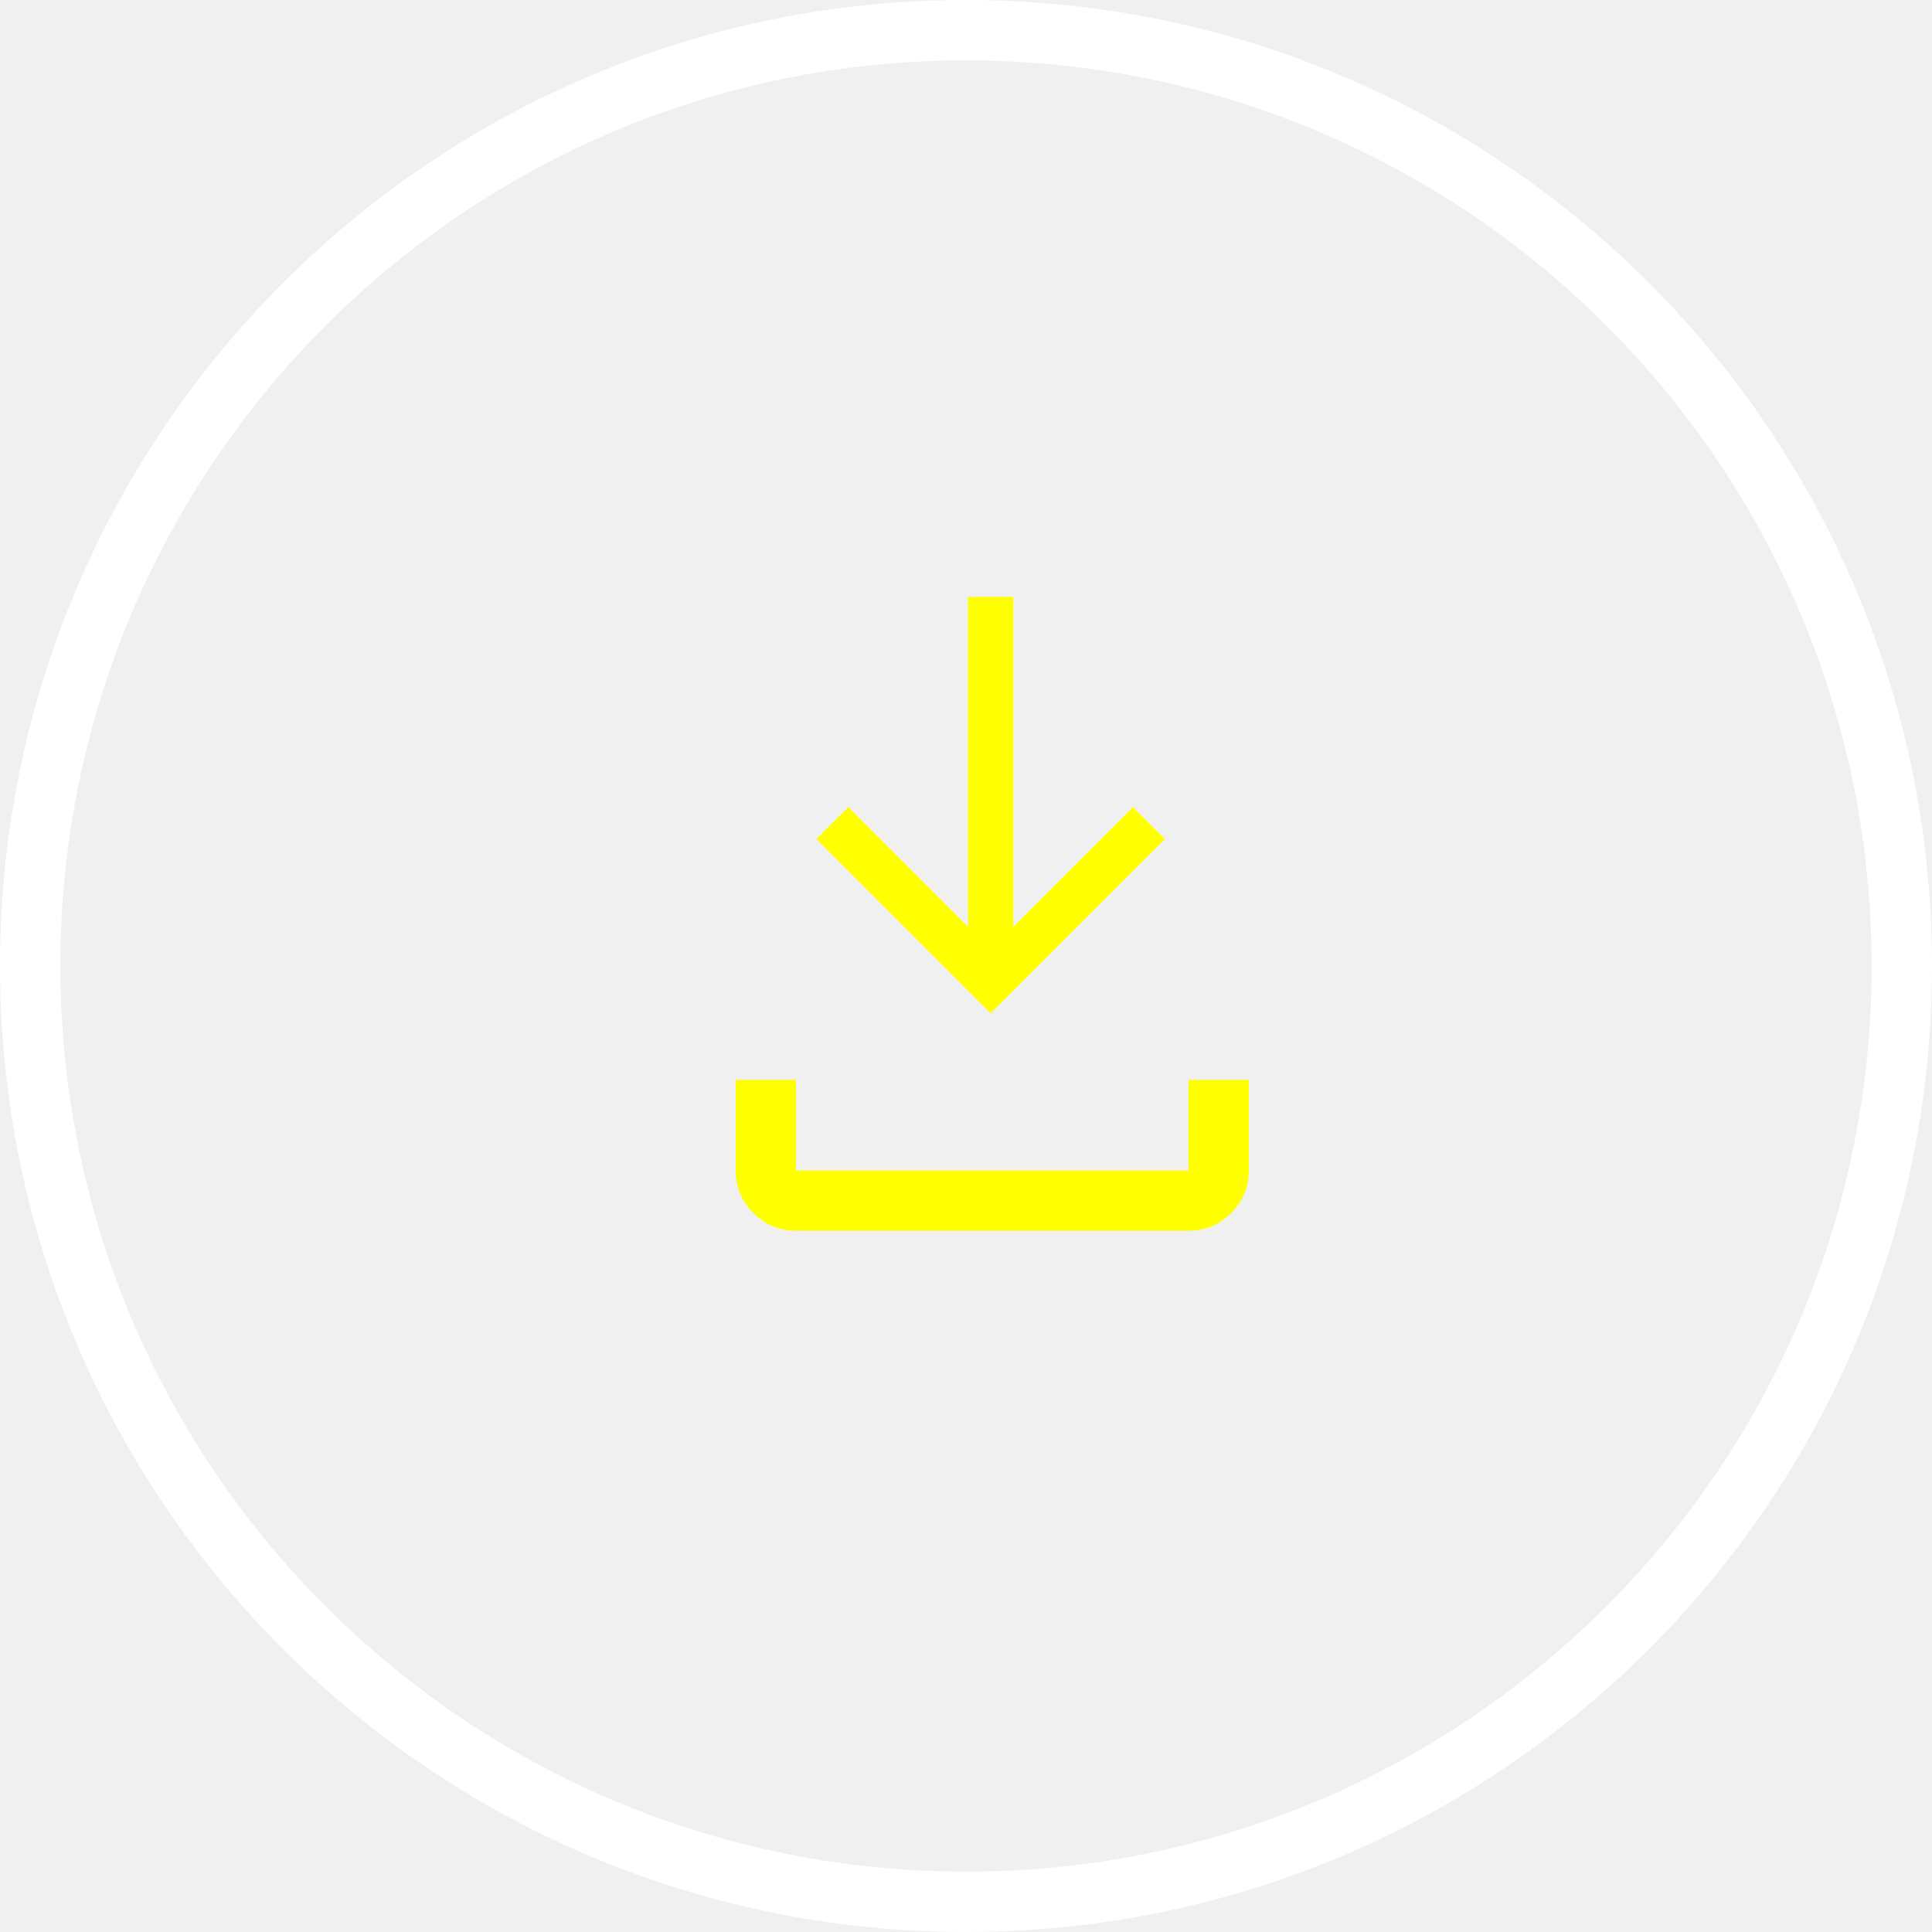
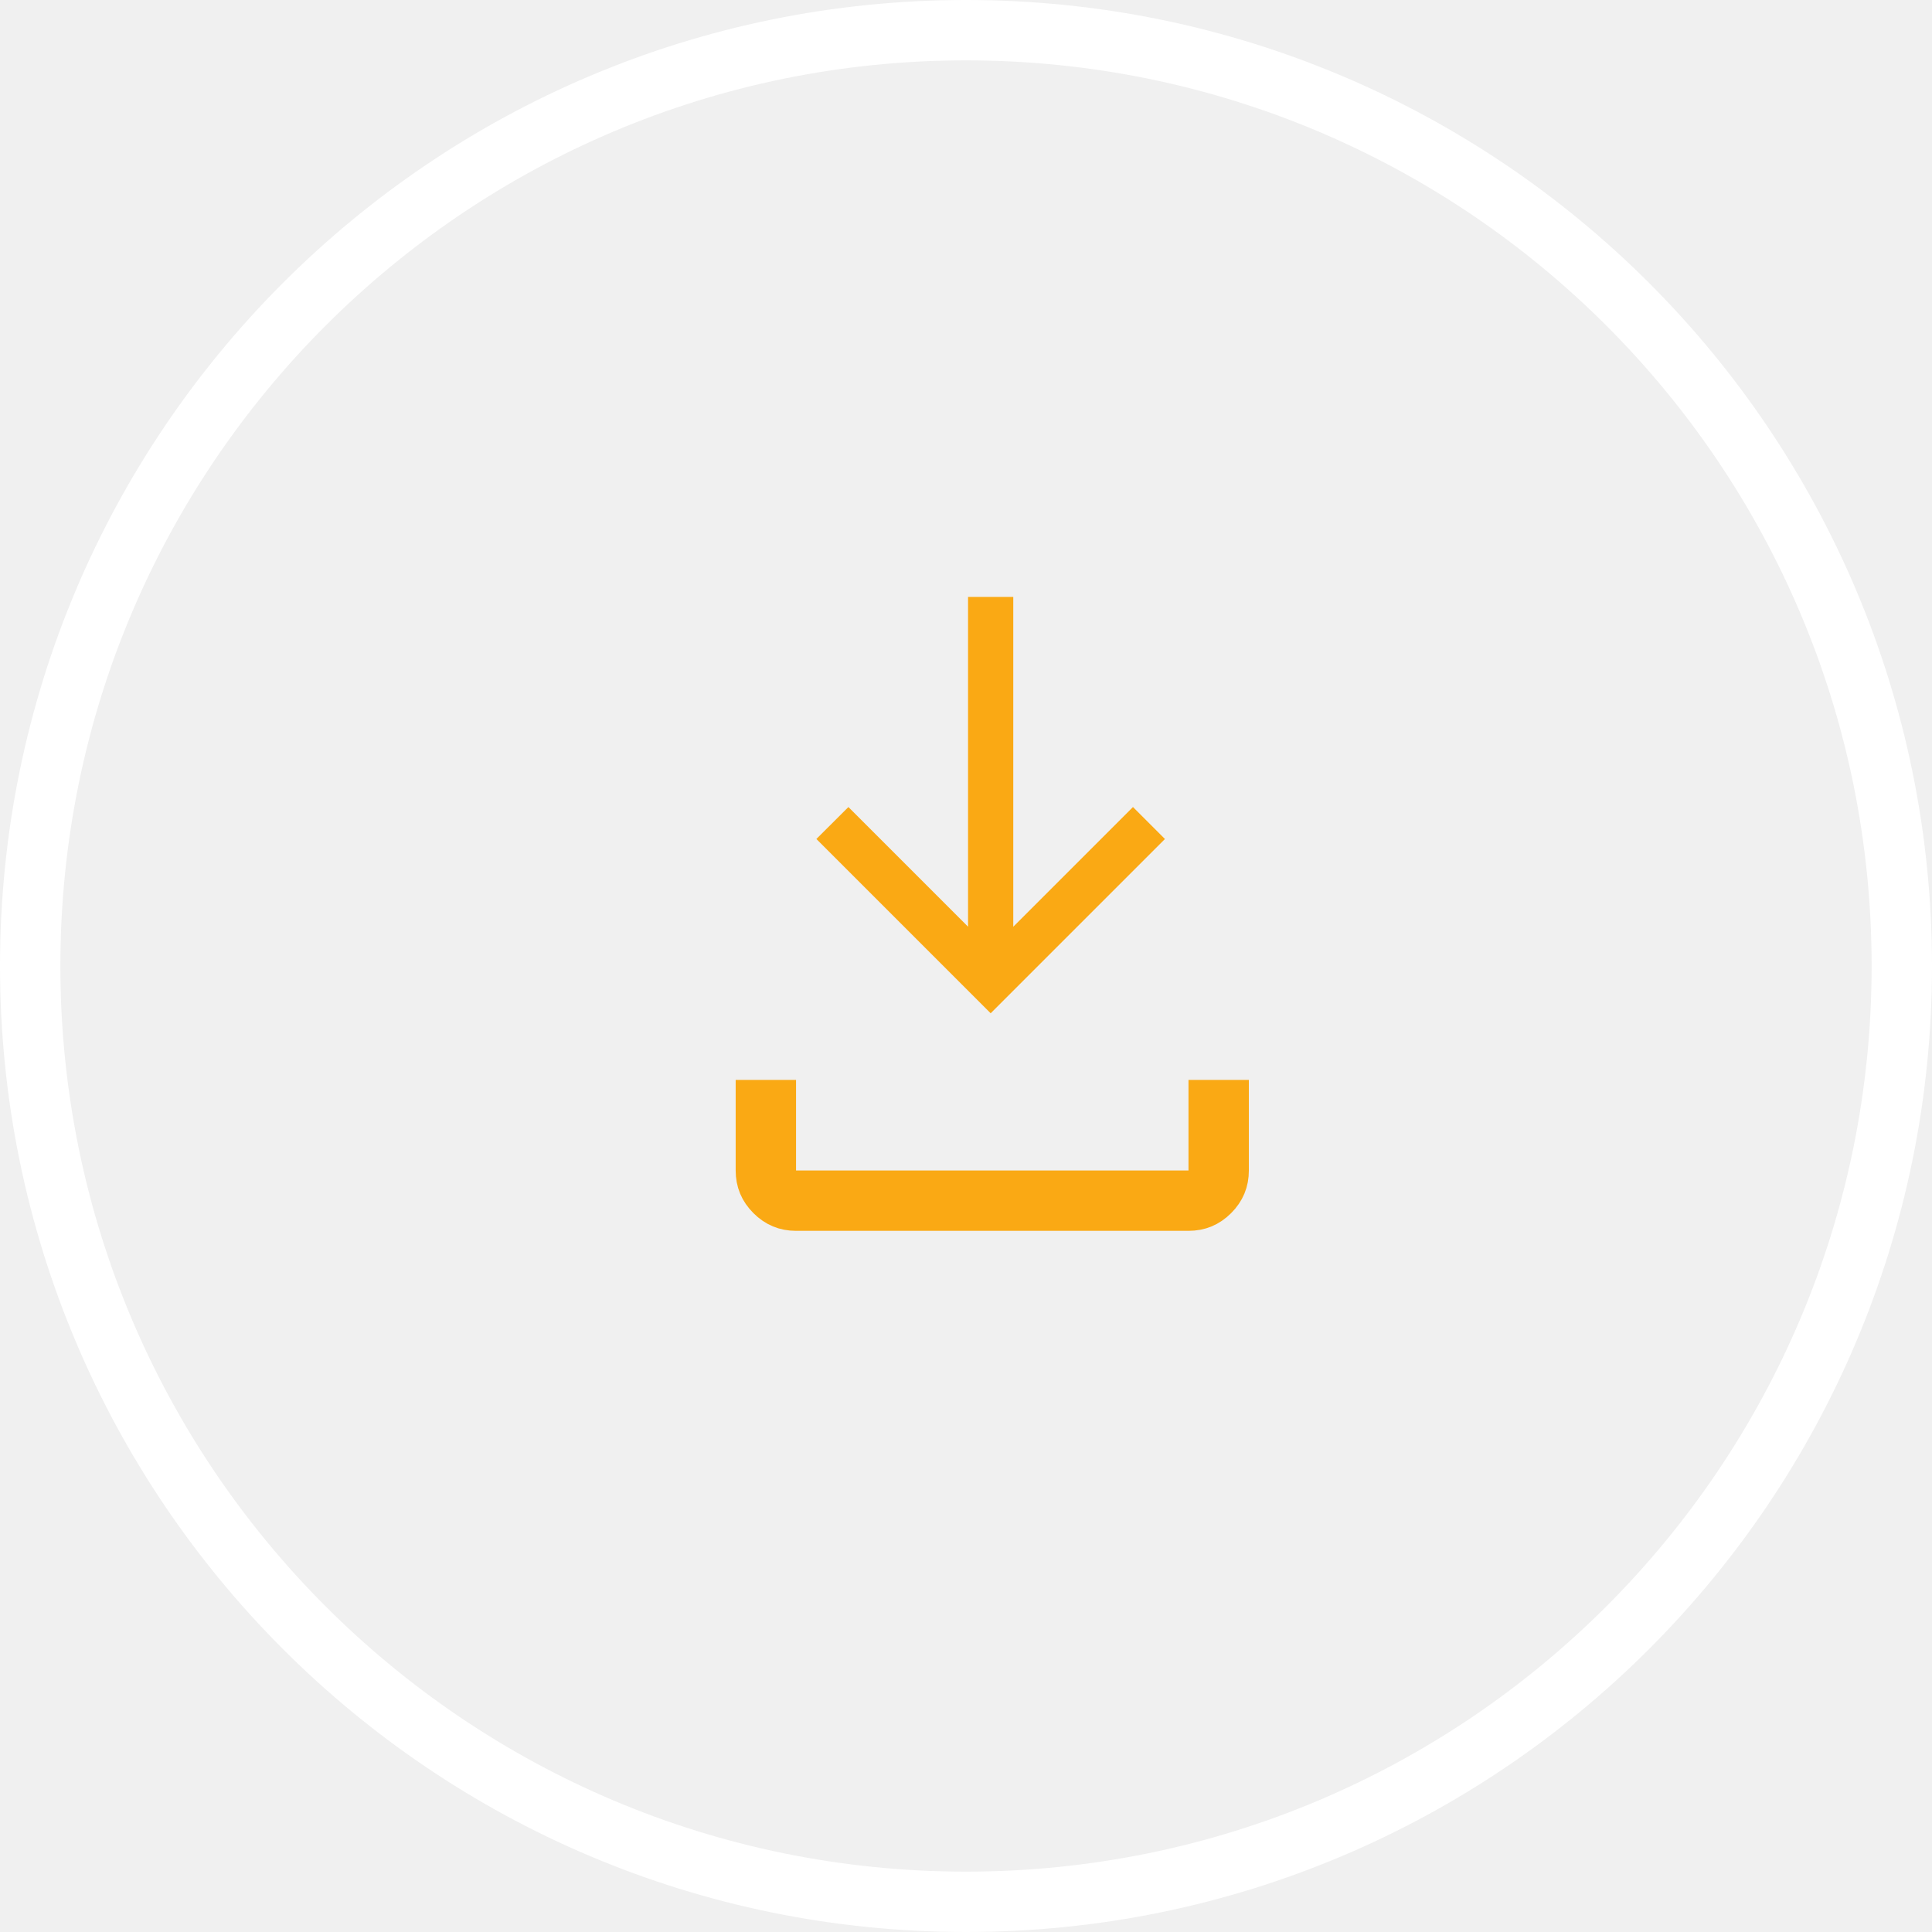
<svg xmlns="http://www.w3.org/2000/svg" width="50" height="50" viewBox="0 0 64 64" fill="none">
  <circle cx="32" cy="32" r="31" stroke="white" stroke-width="2" />
-   <path d="M33.92 31.052L37.531 27.441L37.883 27.793L32.817 32.859L27.751 27.793L28.104 27.441L31.715 31.052L32.568 31.906L32.568 30.699L32.568 20.273L33.066 20.273L33.066 30.699L33.066 31.906L33.92 31.052Z" fill="#333333" stroke="#FFFF00" />
-   <path d="M24.87 38.773V36.273H25.87V38.773V39.273H26.37H39.37H39.87V38.773V36.273H40.87V38.773C40.87 39.189 40.728 39.533 40.43 39.832C40.131 40.131 39.787 40.273 39.37 40.273H26.37C25.954 40.273 25.61 40.131 25.312 39.833C25.013 39.534 24.87 39.189 24.87 38.773Z" fill="black" stroke="#FFFF00" />
+   <path d="M33.92 31.052L37.531 27.441L37.883 27.793L32.817 32.859L27.751 27.793L28.104 27.441L31.715 31.052L32.568 31.906L32.568 30.699L32.568 20.273L33.066 20.273L33.066 30.699L33.066 31.906L33.92 31.052Z" fill="#333333" stroke="#FAA914" />
+   <path d="M24.87 38.773V36.273H25.87V38.773V39.273H26.37H39.37H39.87V38.773V36.273H40.87V38.773C40.87 39.189 40.728 39.533 40.43 39.832C40.131 40.131 39.787 40.273 39.37 40.273H26.37C25.954 40.273 25.61 40.131 25.312 39.833C25.013 39.534 24.87 39.189 24.87 38.773Z" fill="black" stroke="#FAA914" />
</svg>
